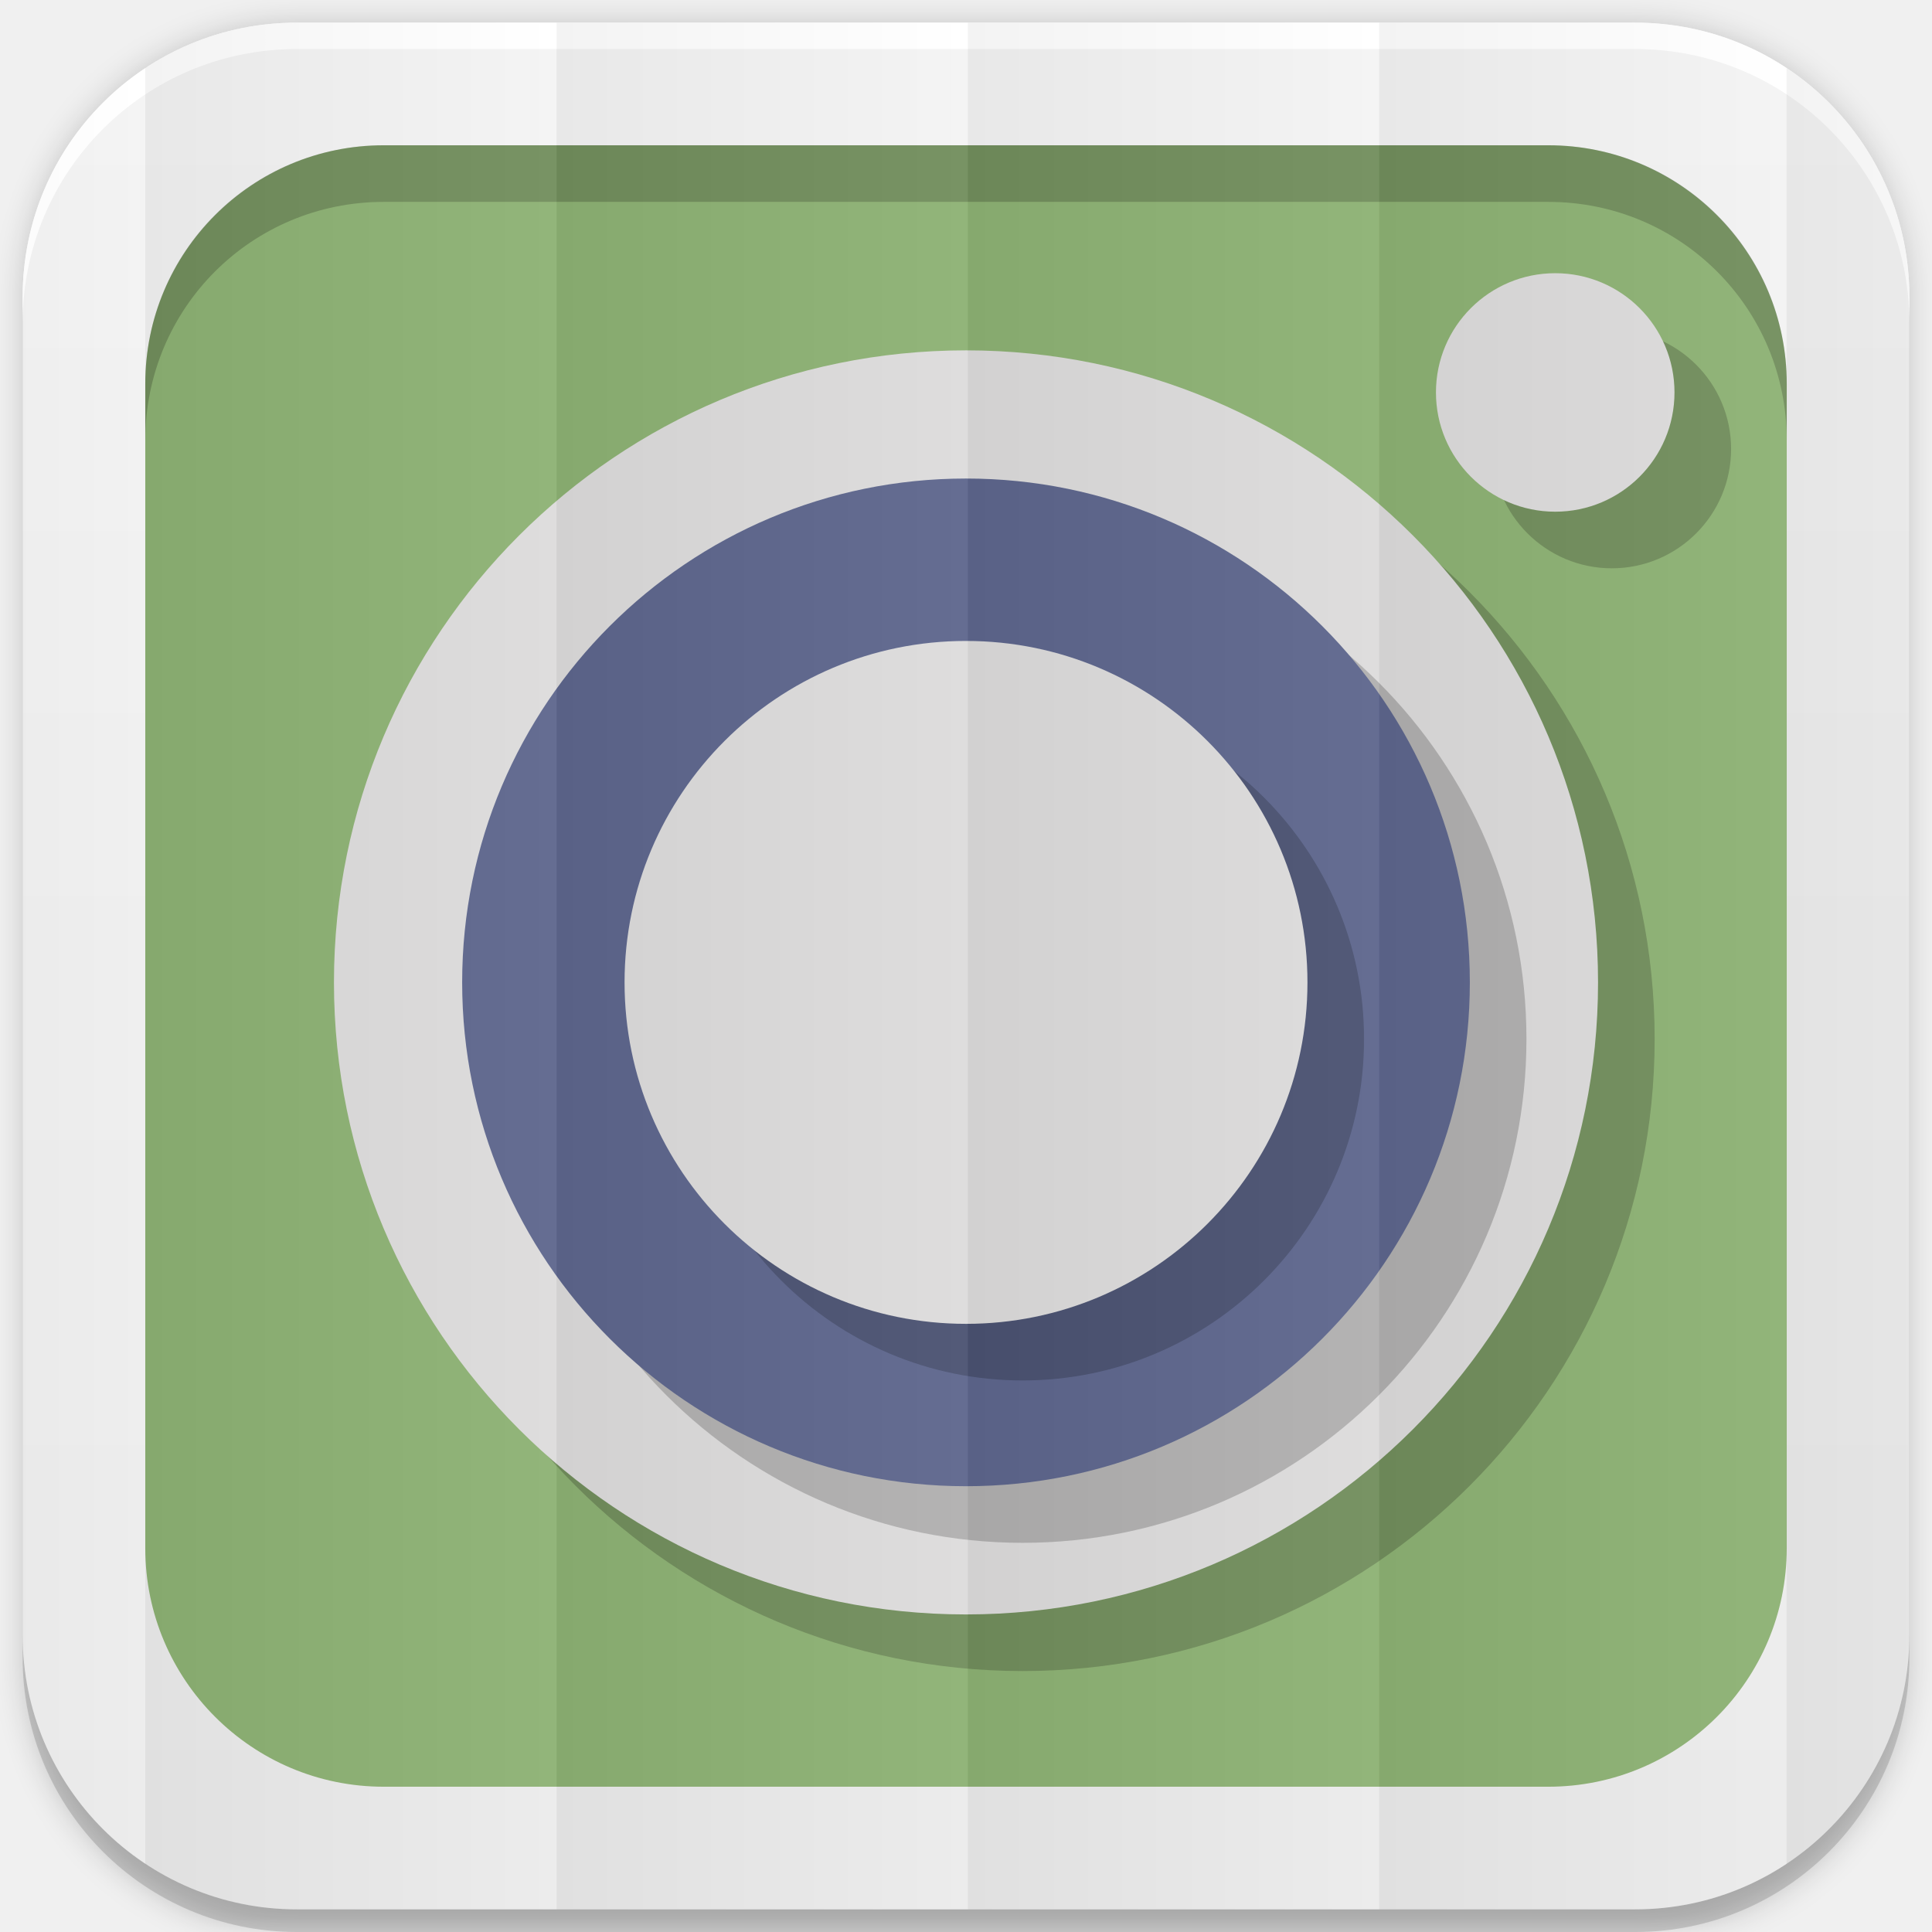
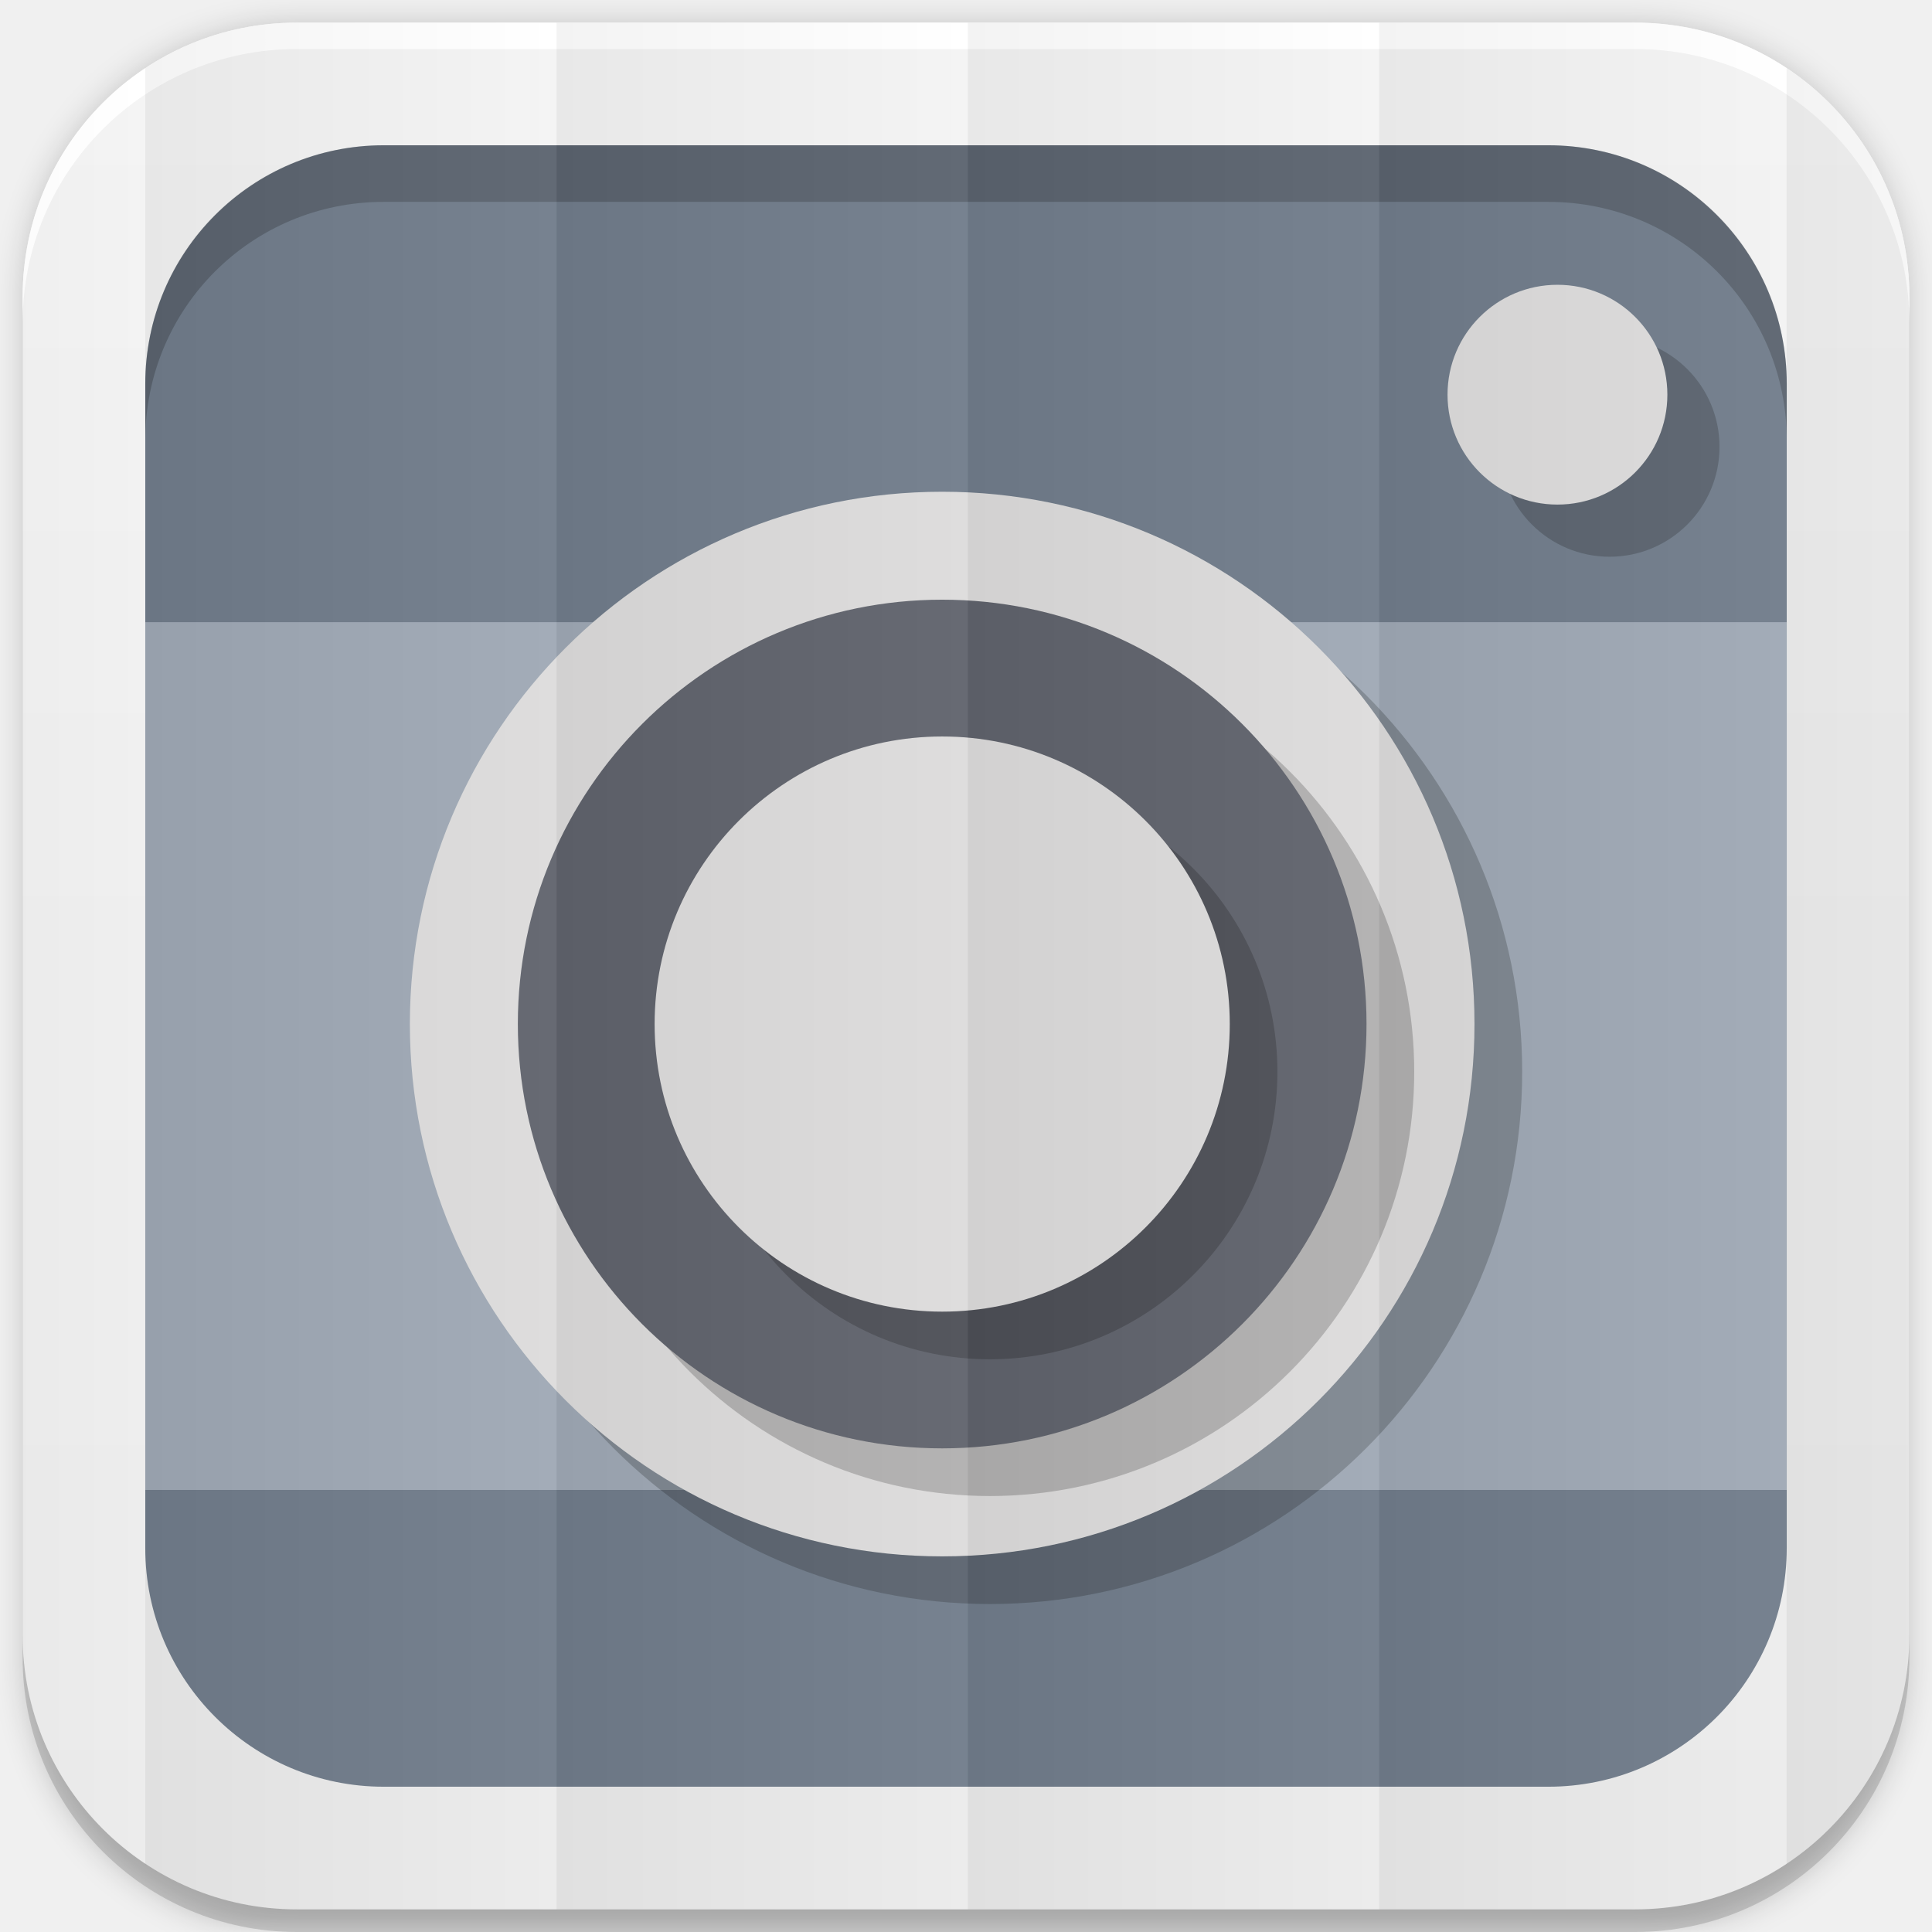
- <svg xmlns="http://www.w3.org/2000/svg" xmlns:xlink="http://www.w3.org/1999/xlink" viewBox="0 0 512 512">
-   <defs>
-     <path id="9" d="m946.441 213.153a16.271 16.271 0 1 1 -32.542 0 16.271 16.271 0 1 1 32.542 0" />
-     <filter id="0">
-       <feGaussianBlur stdDeviation="3.772" />
+ <svg xmlns="http://www.w3.org/2000/svg" xmlns:xlink="http://www.w3.org/1999/xlink" version="1.1" width="100%" height="100%" viewBox="0 0 512 512" id="svg2">
+   <defs id="defs4">
+     <path d="m 946.441,213.153 a 16.271,16.271 0 1 1 -32.542,0 16.271,16.271 0 1 1 32.542,0" id="0" />
+     <filter color-interpolation-filters="sRGB" id="1">
+       <feGaussianBlur id="feGaussianBlur8" stdDeviation="3.772" />
    </filter>
-     <linearGradient xlink:href="#2" id="5" gradientUnits="userSpaceOnUse" gradientTransform="matrix(1.0381 0 0 1.46193-228.29-118.25)" x1="257" x2="362" />
-     <linearGradient id="6" y1="19.564" x2="0" y2="504.02" gradientUnits="userSpaceOnUse">
-       <stop stop-color="#f3f3f3" />
-       <stop offset=".5" stop-color="#eee" />
-       <stop offset="1" stop-color="#ebebeb" />
+     <linearGradient x1="257" x2="362" id="6" xlink:href="#9" gradientUnits="userSpaceOnUse" gradientTransform="matrix(1.02835,0,0,1.46193,209.19,-118.25)" />
+     <linearGradient x1="257" x2="362" id="7" xlink:href="#9" gradientUnits="userSpaceOnUse" gradientTransform="matrix(1.0381,0,0,1.46193,-10.289,-118.25)" />
+     <linearGradient x1="257" x2="362" id="8" xlink:href="#9" gradientUnits="userSpaceOnUse" gradientTransform="matrix(1.0381,0,0,1.46193,-119.29,-118.25)" />
+     <linearGradient x1="257" x2="362" id="5" xlink:href="#9" gradientUnits="userSpaceOnUse" gradientTransform="matrix(1.02835,0,0,1.46193,101.22,-118.25)" />
+     <linearGradient id="9">
+       <stop id="stop15" style="stop-color:#000000;stop-opacity:1" offset="0" />
+       <stop id="stop17" style="stop-color:#ffffff;stop-opacity:1" offset="1" />
    </linearGradient>
-     <linearGradient xlink:href="#2" id="7" gradientUnits="userSpaceOnUse" gradientTransform="matrix(1.0381 0 0 1.46193-337.29-118.25)" x1="257" x2="362" />
-     <linearGradient xlink:href="#2" id="4" gradientUnits="userSpaceOnUse" gradientTransform="matrix(1.02835 0 0 1.46193 101.22-118.25)" x1="257" x2="362" />
-     <linearGradient xlink:href="#2" id="8" gradientUnits="userSpaceOnUse" gradientTransform="matrix(1.02835 0 0 1.46193 209.19-118.25)" x1="257" x2="362" />
-     <linearGradient xlink:href="#2" id="1" gradientUnits="userSpaceOnUse" gradientTransform="matrix(1.0381 0 0 1.46193-10.289-118.25)" x1="257" x2="362" />
-     <linearGradient xlink:href="#2" id="3" gradientUnits="userSpaceOnUse" gradientTransform="matrix(1.0381 0 0 1.46193-119.29-118.25)" x1="257" x2="362" />
-     <linearGradient id="2">
-       <stop />
-       <stop offset="1" stop-color="#fff" />
+     <linearGradient x1="257" x2="362" id="2" xlink:href="#9" gradientUnits="userSpaceOnUse" gradientTransform="matrix(1.0381,0,0,1.46193,-228.29,-118.25)" />
+     <linearGradient x1="257" x2="362" id="4" xlink:href="#9" gradientUnits="userSpaceOnUse" gradientTransform="matrix(1.0381,0,0,1.46193,-337.29,-118.25)" />
+     <linearGradient y1="19.564" x2="0" y2="504.02" id="3" gradientUnits="userSpaceOnUse">
+       <stop id="stop22" style="stop-color:#f3f3f3;stop-opacity:1" offset="0" />
+       <stop id="stop24" style="stop-color:#eeeeee;stop-opacity:1" offset="0.5" />
+       <stop id="stop26" style="stop-color:#ebebeb;stop-opacity:1" offset="1" />
    </linearGradient>
  </defs>
-   <path d="m78.66 6c-.929 0-1.861.028-2.781.063-.073.003-.146-.003-.219 0-.668.027-1.337.08-2 .125-.376.025-.751.063-1.125.094-.645.053-1.297.086-1.938.156-.965.106-1.922.232-2.875.375-.052.008-.104.023-.156.031-1.082.165-2.154.351-3.219.563-.459.091-.919.182-1.375.281-.39.085-.769.19-1.156.281-.647.152-1.297.299-1.938.469-.898.238-1.804.479-2.688.75-.211.065-.414.152-.625.219-.991.314-1.966.645-2.938 1-.817.298-1.635.611-2.438.938-.29.118-.587.222-.875.344-.136.057-.27.129-.406.188-.082.035-.169.058-.25.094-.717.311-1.42.636-2.125.969-.147.069-.291.148-.438.219-.947.455-1.889.943-2.813 1.438-.271.145-.544.289-.813.438-.414.228-.81.483-1.219.719-.52.3-1.051.594-1.563.906-.738.452-1.467.898-2.188 1.375-.031.021-.062.042-.094.063-.456.303-.895.625-1.344.938-.123.086-.252.163-.375.25-.524.37-1.049.742-1.563 1.125-1.835 1.371-3.618 2.84-5.313 4.375-.017.015-.046.016-.063.031-.526.477-1.02.977-1.531 1.469-.524.505-1.054 1.01-1.563 1.531-.512.523-1 1.055-1.5 1.594-.941 1.022-1.837 2.05-2.719 3.125-.631.769-1.244 1.58-1.844 2.375-.111.148-.233.289-.344.438-.526.71-1.031 1.427-1.531 2.156-.11.16-.235.308-.344.469-.013.019-.018.043-.031.063-.084.125-.167.249-.25.375-.47.708-.929 1.431-1.375 2.156-.071.116-.148.227-.219.344-.575.948-1.124 1.899-1.656 2.875-.152.278-.289.564-.438.844-.18.341-.356.687-.531 1.031-.243.479-.486.952-.719 1.438-.426.885-.828 1.783-1.219 2.688-.24.556-.461 1.124-.688 1.688-.038.095-.087.186-.125.281-.246.621-.489 1.245-.719 1.875-.332.909-.641 1.825-.938 2.75-.11.345-.238.684-.344 1.031-.301.99-.585 1.992-.844 3-.008.032-.023.062-.031.094-.267 1.046-.497 2.092-.719 3.156-.034.166-.06.334-.094.5-.426 2.117-.762 4.257-1 6.438-.035.323-.063.645-.094.969-.09.938-.165 1.895-.219 2.844-.017.29-.018.584-.031.875-.051 1.119-.094 2.243-.094 3.375v354.69 6c0 40.24 32.411 72.66 72.66 72.66h354.69c40.24 0 72.66-32.411 72.66-72.66v-354.69-6c0-1.259-.031-2.507-.094-3.75-.016-.323-.042-.647-.063-.969-.058-.917-.127-1.843-.219-2.75-.02-.2-.041-.394-.063-.594-.246-2.245-.587-4.447-1.031-6.625-.021-.104-.041-.209-.063-.313-.227-1.087-.476-2.15-.75-3.219-.011-.042-.02-.083-.031-.125-.19-.732-.413-1.464-.625-2.188-.212-.724-.423-1.442-.656-2.156-.258-.789-.529-1.567-.813-2.344-.23-.63-.472-1.254-.719-1.875-.038-.096-.087-.186-.125-.281-.239-.594-.465-1.195-.719-1.781-.378-.871-.777-1.741-1.188-2.594-.233-.485-.475-.958-.719-1.438-.287-.564-.574-1.132-.875-1.688-.051-.094-.105-.188-.156-.281-.513-.936-1.041-1.871-1.594-2.781-.212-.35-.438-.685-.656-1.031-.405-.642-.795-1.278-1.219-1.906-.809-1.199-1.685-2.354-2.563-3.5-.262-.341-.514-.695-.781-1.031-.189-.238-.371-.483-.563-.719-.093-.114-.188-.231-.281-.344-2.71-3.286-5.696-6.301-8.938-9.06-.293-.249-.578-.505-.875-.75-.268-.221-.541-.439-.813-.656-.636-.509-1.284-1.012-1.938-1.5-3.17-2.368-6.55-4.481-10.09-6.313-.617-.319-1.248-.636-1.875-.938-.155-.074-.313-.145-.469-.219-.785-.371-1.575-.719-2.375-1.063-.488-.209-.975-.426-1.469-.625-.735-.296-1.472-.571-2.219-.844-.392-.143-.793-.27-1.188-.406-.718-.248-1.459-.524-2.188-.75-.114-.035-.23-.059-.344-.094-.488-.149-.977-.267-1.469-.406-.357-.1-.703-.217-1.063-.313-.019-.005-.043.005-.063 0-.837-.221-1.683-.433-2.531-.625-.032-.007-.062-.024-.094-.031-.651-.146-1.311-.278-1.969-.406-1-.197-2.01-.376-3.03-.531-.063-.01-.125-.022-.188-.031-.952-.143-1.88-.269-2.844-.375-.836-.091-1.687-.156-2.531-.219-.176-.013-.355-.019-.531-.031-.735-.049-1.478-.097-2.219-.125-.92-.034-1.853-.063-2.781-.063h-285.84-68.844" filter="url(#0)" fill-opacity=".176" />
-   <rect width="500" height="500" x="6" y="12" rx="72.64" opacity=".15" />
-   <rect rx="72.64" y="6" x="6" height="500" width="500" fill="url(#6)" />
-   <rect width="435" height="435" x="38.5" y="38.5" rx="63.2" fill="#8db173" />
-   <path d="m101.69 38.5c-35.01 0-63.19 28.17-63.19 63.19v15c0-35.01 28.17-63.19 63.19-63.19h308.63c35.01 0 63.19 28.17 63.19 63.19v-15c0-35.01-28.17-63.19-63.19-63.19h-308.62" opacity=".2" />
-   <path d="m78.66 6c-40.24 0-72.66 32.411-72.66 72.66v7c0-40.24 32.411-72.66 72.66-72.66h354.69c40.24 0 72.66 32.411 72.66 72.66v-7c0-40.24-32.411-72.66-72.66-72.66h-354.69" fill="#fff" />
-   <text font-size="129.23" letter-spacing="0" line-height="125%" word-spacing="0" x="1268.28" y="-236.72" font-family="Gentium Book Basic">
-     <tspan x="1268.28" y="-236.72" />
+   <path d="m 78.66,6 c -0.929,0 -1.861,0.028 -2.781,0.063 -0.073,0.003 -0.146,-0.003 -0.219,0 -0.668,0.027 -1.337,0.08 -2,0.125 -0.376,0.025 -0.751,0.063 -1.125,0.094 -0.645,0.053 -1.297,0.086 -1.938,0.156 -0.965,0.106 -1.922,0.232 -2.875,0.375 -0.052,0.008 -0.104,0.023 -0.156,0.031 -1.082,0.165 -2.154,0.351 -3.219,0.563 -0.459,0.091 -0.919,0.182 -1.375,0.281 -0.39,0.085 -0.769,0.19 -1.156,0.281 -0.647,0.152 -1.297,0.299 -1.938,0.469 -0.898,0.238 -1.804,0.479 -2.688,0.75 -0.211,0.065 -0.414,0.152 -0.625,0.219 -0.991,0.314 -1.966,0.645 -2.938,1 -0.817,0.298 -1.635,0.611 -2.438,0.938 -0.29,0.118 -0.587,0.222 -0.875,0.344 -0.136,0.057 -0.27,0.129 -0.406,0.188 -0.082,0.035 -0.169,0.058 -0.25,0.094 -0.717,0.311 -1.42,0.636 -2.125,0.969 -0.147,0.069 -0.291,0.148 -0.438,0.219 -0.947,0.455 -1.889,0.943 -2.813,1.438 -0.271,0.145 -0.544,0.289 -0.813,0.438 -0.414,0.228 -0.81,0.483 -1.219,0.719 -0.52,0.3 -1.051,0.594 -1.563,0.906 -0.738,0.452 -1.467,0.898 -2.188,1.375 -0.031,0.021 -0.062,0.042 -0.094,0.063 -0.456,0.303 -0.895,0.625 -1.344,0.938 -0.123,0.086 -0.252,0.163 -0.375,0.25 -0.524,0.37 -1.049,0.742 -1.563,1.125 -1.835,1.371 -3.618,2.84 -5.313,4.375 -0.017,0.015 -0.046,0.016 -0.063,0.031 -0.526,0.477 -1.02,0.977 -1.531,1.469 -0.524,0.505 -1.054,1.01 -1.563,1.531 -0.512,0.523 -1,1.055 -1.5,1.594 -0.941,1.022 -1.837,2.05 -2.719,3.125 -0.631,0.769 -1.244,1.58 -1.844,2.375 -0.111,0.148 -0.233,0.289 -0.344,0.438 -0.526,0.71 -1.031,1.427 -1.531,2.156 -0.11,0.16 -0.235,0.308 -0.344,0.469 -0.013,0.019 -0.018,0.043 -0.031,0.063 -0.084,0.125 -0.167,0.249 -0.25,0.375 -0.47,0.708 -0.929,1.431 -1.375,2.156 -0.071,0.116 -0.148,0.227 -0.219,0.344 -0.575,0.948 -1.124,1.899 -1.656,2.875 -0.152,0.278 -0.289,0.564 -0.438,0.844 -0.18,0.341 -0.356,0.687 -0.531,1.031 -0.243,0.479 -0.486,0.952 -0.719,1.438 -0.426,0.885 -0.828,1.783 -1.219,2.688 -0.24,0.556 -0.461,1.124 -0.688,1.688 -0.038,0.095 -0.087,0.186 -0.125,0.281 -0.246,0.621 -0.489,1.245 -0.719,1.875 -0.332,0.909 -0.641,1.825 -0.938,2.75 -0.11,0.345 -0.238,0.684 -0.344,1.031 -0.301,0.99 -0.585,1.992 -0.844,3 -0.008,0.032 -0.023,0.062 -0.031,0.094 -0.267,1.046 -0.497,2.092 -0.719,3.156 -0.034,0.166 -0.06,0.334 -0.094,0.5 -0.426,2.117 -0.762,4.257 -1,6.438 -0.035,0.323 -0.063,0.645 -0.094,0.969 -0.09,0.938 -0.165,1.895 -0.219,2.844 -0.017,0.29 -0.018,0.584 -0.031,0.875 -0.051,1.119 -0.094,2.243 -0.094,3.375 v 354.69 6 c 0,40.24 32.411,72.66 72.66,72.66 h 354.69 c 40.24,0 72.66,-32.411 72.66,-72.66 v -354.69 -6 c 0,-1.259 -0.031,-2.507 -0.094,-3.75 -0.016,-0.323 -0.042,-0.647 -0.063,-0.969 -0.058,-0.917 -0.127,-1.843 -0.219,-2.75 -0.02,-0.2 -0.041,-0.394 -0.063,-0.594 -0.246,-2.245 -0.587,-4.447 -1.031,-6.625 -0.021,-0.104 -0.041,-0.209 -0.063,-0.313 -0.227,-1.087 -0.476,-2.15 -0.75,-3.219 -0.011,-0.042 -0.02,-0.083 -0.031,-0.125 -0.19,-0.732 -0.413,-1.464 -0.625,-2.188 -0.212,-0.724 -0.423,-1.442 -0.656,-2.156 -0.258,-0.789 -0.529,-1.567 -0.813,-2.344 -0.23,-0.63 -0.472,-1.254 -0.719,-1.875 -0.038,-0.096 -0.087,-0.186 -0.125,-0.281 -0.239,-0.594 -0.465,-1.195 -0.719,-1.781 -0.378,-0.871 -0.777,-1.741 -1.188,-2.594 -0.233,-0.485 -0.475,-0.958 -0.719,-1.438 -0.287,-0.564 -0.574,-1.132 -0.875,-1.688 -0.051,-0.094 -0.105,-0.188 -0.156,-0.281 -0.513,-0.936 -1.041,-1.871 -1.594,-2.781 -0.212,-0.35 -0.438,-0.685 -0.656,-1.031 -0.405,-0.642 -0.795,-1.278 -1.219,-1.906 -0.809,-1.199 -1.685,-2.354 -2.563,-3.5 -0.262,-0.341 -0.514,-0.695 -0.781,-1.031 -0.189,-0.238 -0.371,-0.483 -0.563,-0.719 -0.093,-0.114 -0.188,-0.231 -0.281,-0.344 -2.71,-3.286 -5.696,-6.301 -8.938,-9.06 -0.293,-0.249 -0.578,-0.505 -0.875,-0.75 -0.268,-0.221 -0.541,-0.439 -0.813,-0.656 -0.636,-0.509 -1.284,-1.012 -1.938,-1.5 -3.17,-2.368 -6.55,-4.481 -10.09,-6.313 -0.617,-0.319 -1.248,-0.636 -1.875,-0.938 -0.155,-0.074 -0.313,-0.145 -0.469,-0.219 -0.785,-0.371 -1.575,-0.719 -2.375,-1.063 -0.488,-0.209 -0.975,-0.426 -1.469,-0.625 -0.735,-0.296 -1.472,-0.571 -2.219,-0.844 -0.392,-0.143 -0.793,-0.27 -1.188,-0.406 -0.718,-0.248 -1.459,-0.524 -2.188,-0.75 -0.114,-0.035 -0.23,-0.059 -0.344,-0.094 -0.488,-0.149 -0.977,-0.267 -1.469,-0.406 -0.357,-0.1 -0.703,-0.217 -1.063,-0.313 -0.019,-0.005 -0.043,0.005 -0.063,0 -0.837,-0.221 -1.683,-0.433 -2.531,-0.625 -0.032,-0.007 -0.062,-0.024 -0.094,-0.031 -0.651,-0.146 -1.311,-0.278 -1.969,-0.406 -1,-0.197 -2.01,-0.376 -3.03,-0.531 -0.063,-0.01 -0.125,-0.022 -0.188,-0.031 -0.952,-0.143 -1.88,-0.269 -2.844,-0.375 -0.836,-0.091 -1.687,-0.156 -2.531,-0.219 -0.176,-0.013 -0.355,-0.019 -0.531,-0.031 -0.735,-0.049 -1.478,-0.097 -2.219,-0.125 -0.92,-0.034 -1.853,-0.063 -2.781,-0.063 H 147.503 78.659" id="path28" style="fill-opacity:0.176;filter:url(#1)" />
+   <rect width="500" height="500" rx="72.64" x="6" y="12" id="rect30" style="opacity:0.15" />
+   <rect width="500" height="500" rx="72.64" x="6" y="6" id="rect32" style="fill:url(#3)" />
+   <rect width="435" height="435" rx="63.2" x="38.5" y="38.5" id="rect34" style="fill:#707c8a" />
+   <path d="m 38.5,164.88 v 229.97 h 435 V 164.88 h -435" id="path36" style="fill:#9ea8b4" />
+   <path d="M 101.69,38.5 C 66.68,38.5 38.5,66.67 38.5,101.69 v 15 C 38.5,81.68 66.67,53.5 101.69,53.5 h 308.63 c 35.01,0 63.19,28.17 63.19,63.19 v -15 C 473.51,66.68 445.34,38.5 410.32,38.5 H 101.7" id="path38" style="opacity:0.2" />
+   <path d="M 78.66,6 C 38.42,6 6,38.411 6,78.66 v 7 C 6,45.42 38.411,13 78.66,13 h 354.69 c 40.24,0 72.66,32.411 72.66,72.66 v -7 C 506.01,38.42 473.599,6 433.35,6 H 78.66" id="path40" style="fill:#ffffff" />
+   <text x="1268.28" y="-236.72" id="text42" style="font-size:129.23px;line-height:125%;letter-spacing:0;word-spacing:0;font-family:Gentium Book Basic">
+     <tspan x="1268.28" y="-236.72" id="tspan44" />
  </text>
-   <text x="513.14" y="-1299.06" font-size="46.954" transform="scale(4.0128.2492)" font-family="Arial" text-anchor="middle" />
-   <text font-size="129.23" letter-spacing="0" line-height="125%" word-spacing="0" x="1849.55" y="-316.72" font-family="Gentium Book Basic">
-     <tspan x="1849.55" y="-316.72" />
+   <text x="513.14" y="-1299.06" transform="scale(4.0128,0.2492)" id="text46" style="font-size:46.954px;text-anchor:middle;font-family:Arial" />
+   <text x="1849.55" y="-316.72" id="text48" style="font-size:129.23px;line-height:125%;letter-spacing:0;word-spacing:0;font-family:Gentium Book Basic">
+     <tspan x="1849.55" y="-316.72" id="tspan50" />
  </text>
-   <text x="657.99" y="-1620.09" font-size="46.954" transform="scale(4.0128.2492)" font-family="Arial" text-anchor="middle" />
-   <text font-size="129.23" letter-spacing="0" line-height="125%" word-spacing="0" x="777.97" y="-497.98" font-family="Gentium Book Basic">
-     <tspan x="777.97" y="-497.98" />
+   <text x="657.99" y="-1620.09" transform="scale(4.0128,0.2492)" id="text52" style="font-size:46.954px;text-anchor:middle;font-family:Arial" />
+   <text x="777.97" y="-497.98" id="text54" style="font-size:129.23px;line-height:125%;letter-spacing:0;word-spacing:0;font-family:Gentium Book Basic">
+     <tspan x="777.97" y="-497.98" id="tspan56" />
  </text>
-   <text x="390.95" y="-2347.45" font-size="46.954" transform="scale(4.0128.2492)" font-family="Arial" text-anchor="middle" />
-   <text font-size="129.23" letter-spacing="0" line-height="125%" word-spacing="0" x="1876.02" y="-714.45" font-family="Gentium Book Basic">
-     <tspan x="1876.02" y="-714.45" />
+   <text x="390.95" y="-2347.45" transform="scale(4.0128,0.2492)" id="text58" style="font-size:46.954px;text-anchor:middle;font-family:Arial" />
+   <text x="1876.02" y="-714.45" id="text60" style="font-size:129.23px;line-height:125%;letter-spacing:0;word-spacing:0;font-family:Gentium Book Basic">
+     <tspan x="1876.02" y="-714.45" id="tspan62" />
  </text>
-   <text x="664.59" y="-3216.11" font-size="46.954" transform="scale(4.0128.2492)" font-family="Arial" text-anchor="middle" />
-   <text font-size="129.23" letter-spacing="0" line-height="125%" word-spacing="0" x="2457.29" y="-794.46" font-family="Gentium Book Basic">
-     <tspan x="2457.29" y="-794.46" />
+   <text x="664.59" y="-3216.11" transform="scale(4.0128,0.2492)" id="text64" style="font-size:46.954px;text-anchor:middle;font-family:Arial" />
+   <text x="2457.29" y="-794.46" id="text66" style="font-size:129.23px;line-height:125%;letter-spacing:0;word-spacing:0;font-family:Gentium Book Basic">
+     <tspan x="2457.29" y="-794.46" id="tspan68" />
  </text>
-   <text x="809.44" y="-3537.15" font-size="46.954" transform="scale(4.0128.2492)" font-family="Arial" text-anchor="middle" />
-   <text font-size="129.23" letter-spacing="0" line-height="125%" word-spacing="0" x="2068.17" y="-1266.86" font-family="Gentium Book Basic">
-     <tspan x="2068.17" y="-1266.86" />
+   <text x="809.44" y="-3537.15" transform="scale(4.0128,0.2492)" id="text70" style="font-size:46.954px;text-anchor:middle;font-family:Arial" />
+   <text x="2068.17" y="-1266.86" id="text72" style="font-size:129.23px;line-height:125%;letter-spacing:0;word-spacing:0;font-family:Gentium Book Basic">
+     <tspan x="2068.17" y="-1266.86" id="tspan74" />
  </text>
-   <text x="712.47" y="-5432.8" font-size="46.954" transform="scale(4.0128.2492)" font-family="Arial" text-anchor="middle" />
-   <text font-size="129.23" letter-spacing="0" line-height="125%" word-spacing="0" x="2649.43" y="-1346.86" font-family="Gentium Book Basic">
-     <tspan x="2649.43" y="-1346.86" />
+   <text x="712.47" y="-5432.8" transform="scale(4.0128,0.2492)" id="text76" style="font-size:46.954px;text-anchor:middle;font-family:Arial" />
+   <text x="2649.43" y="-1346.86" id="text78" style="font-size:129.23px;line-height:125%;letter-spacing:0;word-spacing:0;font-family:Gentium Book Basic">
+     <tspan x="2649.43" y="-1346.86" id="tspan80" />
  </text>
-   <text x="857.32" y="-5753.83" font-size="46.954" transform="scale(4.0128.2492)" font-family="Arial" text-anchor="middle" />
-   <text font-size="208.33" letter-spacing="0" line-height="125%" word-spacing="0" x="816.63" y="67.863" font-family="Gentium Book Basic">
-     <tspan x="816.63" y="67.863" />
+   <text x="857.32" y="-5753.83" transform="scale(4.0128,0.2492)" id="text82" style="font-size:46.954px;text-anchor:middle;font-family:Arial" />
+   <text x="816.63" y="67.863" id="text84" style="font-size:208.33px;line-height:125%;letter-spacing:0;word-spacing:0;font-family:Gentium Book Basic">
+     <tspan x="816.63" y="67.863" id="tspan86" />
  </text>
-   <path d="m427.15 87.4c-17.455 0-31.608 14.14-31.608 31.597 0 17.455 14.15 31.608 31.608 31.608 17.455 0 31.608-14.15 31.608-31.608 0-17.455-14.15-31.597-31.608-31.597" opacity=".2" />
-   <path d="m412.15 72.4c-17.455 0-31.608 14.14-31.608 31.597 0 17.455 14.15 31.608 31.608 31.608 17.455 0 31.608-14.15 31.608-31.608 0-17.455-14.15-31.597-31.608-31.597" fill="#dcdbdb" />
-   <use transform="matrix(10.29427 0 0 10.29427-9304.42-1918.91)" opacity=".2" xlink:href="#9" />
-   <use transform="matrix(10.29427 0 0 10.29427-9319.42-1933.91)" fill="#dcdbdb" xlink:href="#9" />
-   <use transform="matrix(8.20621 0 0 8.20621-7362.17-1473.84)" opacity=".2" xlink:href="#9" />
-   <use transform="matrix(8.20621 0 0 8.20621-7377.17-1488.84)" fill="#5d668d" xlink:href="#9" />
-   <use transform="matrix(5.56133 0 0 5.56133-4901.98-910.07)" opacity=".2" xlink:href="#9" />
-   <use transform="matrix(5.56133 0 0 5.56133-4916.98-925.07)" fill="#dcdbdb" xlink:href="#9" />
-   <path fill="url(#5)" opacity=".05" d="m78.66 6c-14.863 0-28.67 4.43-40.16 12.03v475.94c11.486 7.602 25.293 12.03 40.16 12.03h68.844v-500h-68.844" />
-   <path fill="url(#3)" opacity=".05" d="m147.5 6v500h109v-500h-109" />
-   <path fill="url(#1)" opacity=".05" d="m256.5 6v500h109v-500h-109" />
-   <path fill="url(#4)" opacity=".05" d="m365.5 6v500h67.844c14.854 0 28.643-4.438 40.13-12.03v-475.94c-11.482-7.593-25.27-12.03-40.12-12.03h-67.844" />
-   <path fill="url(#7)" opacity=".05" d="m38.5 18.03c-19.614 12.981-32.5 35.24-32.5 60.63v354.69c0 25.381 12.886 47.644 32.5 60.63v-475.94" />
-   <path fill="url(#8)" opacity=".05" d="m473.47 18.03v475.94c19.627-12.979 32.531-35.23 32.531-60.62v-354.69c0-25.391-12.905-47.646-32.531-60.62" />
+   <path d="m 426.56,89.29 c -16.09,0 -29.13,13.03 -29.13,29.12 0,16.09 13.04,29.13 29.13,29.13 16.09,0 29.13,-13.04 29.13,-29.13 0,-16.09 -13.04,-29.12 -29.13,-29.12" id="path88" style="opacity:0.2" />
+   <path d="m 412.74,75.47 c -16.09,0 -29.13,13.03 -29.13,29.12 0,16.09 13.04,29.13 29.13,29.13 16.09,0 29.13,-13.04 29.13,-29.13 0,-16.09 -13.04,-29.12 -29.13,-29.12" id="path90" style="fill:#dcdbdb" />
+   <g transform="matrix(0.94122,0,0,0.94122,7.992,25.599)" id="g92">
+     <use transform="matrix(9.21139,0,0,9.21139,-8297.94,-1688.88)" id="use94" style="opacity:0.2" x="0" y="0" width="512" height="512" xlink:href="#0" />
+     <use transform="matrix(9.21139,0,0,9.21139,-8311.37,-1702.3)" id="use96" style="fill:#dcdbdb" x="0" y="0" width="512" height="512" xlink:href="#0" />
+     <use transform="matrix(7.34298,0,0,7.34298,-6560,-1290.63)" id="use98" style="opacity:0.2" x="0" y="0" width="512" height="512" xlink:href="#0" />
+     <use transform="matrix(7.34298,0,0,7.34298,-6573.43,-1304.05)" id="use100" style="fill:#60636c" x="0" y="0" width="512" height="512" xlink:href="#0" />
+     <use transform="matrix(4.97632,0,0,4.97632,-4358.61,-786.16)" id="use102" style="opacity:0.2" x="0" y="0" width="512" height="512" xlink:href="#0" />
+     <use transform="matrix(4.97632,0,0,4.97632,-4372.03,-799.58)" id="use104" style="fill:#dcdbdb" x="0" y="0" width="512" height="512" xlink:href="#0" />
+   </g>
+   <path d="M 78.66,6 C 63.797,6 49.99,10.43 38.5,18.03 V 493.97 C 49.986,501.572 63.793,506 78.66,506 h 68.844 V 6 H 78.66" id="path106" style="opacity:0.05;fill:url(#2)" />
+   <path d="m 147.5,6 v 500 h 109 V 6 h -109" id="path108" style="opacity:0.05;fill:url(#8)" />
+   <path d="m 256.5,6 v 500 h 109 V 6 h -109" id="path110" style="opacity:0.05;fill:url(#7)" />
+   <path d="m 365.5,6 v 500 h 67.844 c 14.854,0 28.643,-4.438 40.13,-12.03 V 18.03 C 461.992,10.437 448.204,6 433.354,6 H 365.51" id="path112" style="opacity:0.05;fill:url(#5)" />
+   <path d="M 38.5,18.03 C 18.886,31.011 6,53.27 6,78.66 v 354.69 c 0,25.381 12.886,47.644 32.5,60.63 V 18.04" id="path114" style="opacity:0.05;fill:url(#4)" />
+   <path d="m 473.47,18.03 v 475.94 c 19.627,-12.979 32.531,-35.23 32.531,-60.62 V 78.66 c 0,-25.391 -12.905,-47.646 -32.531,-60.62" id="path116" style="opacity:0.05;fill:url(#6)" />
</svg>
